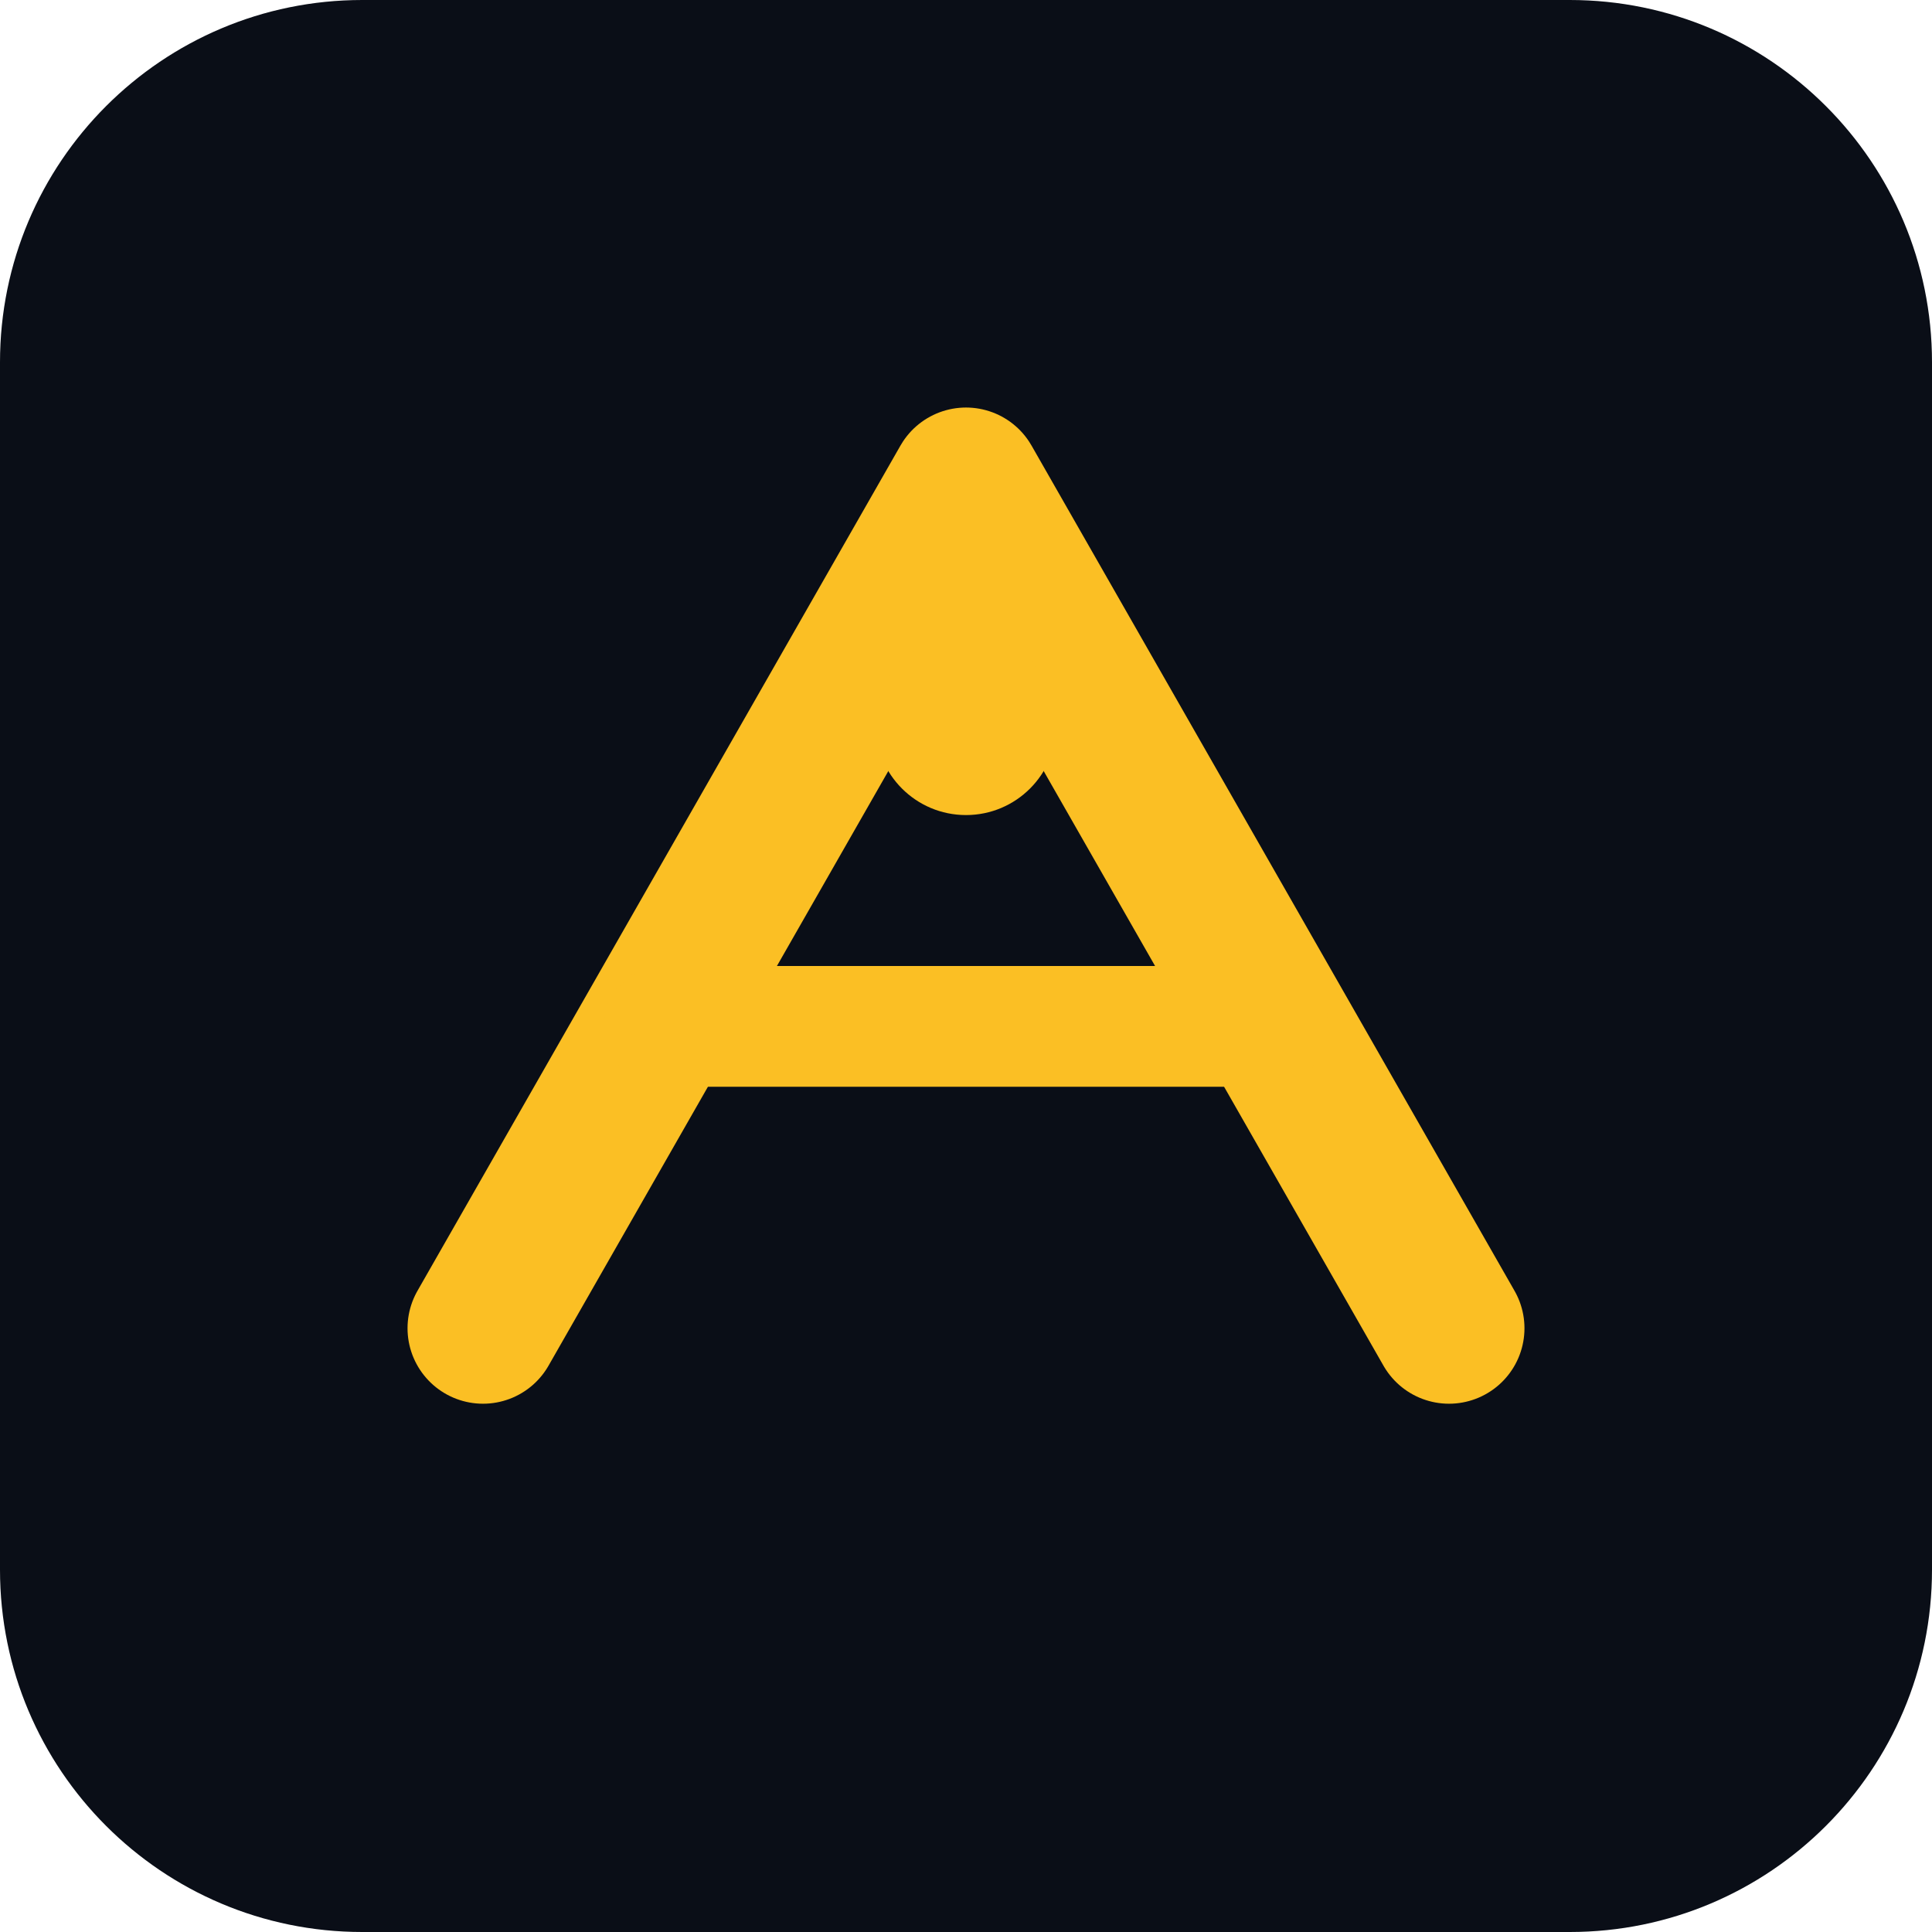
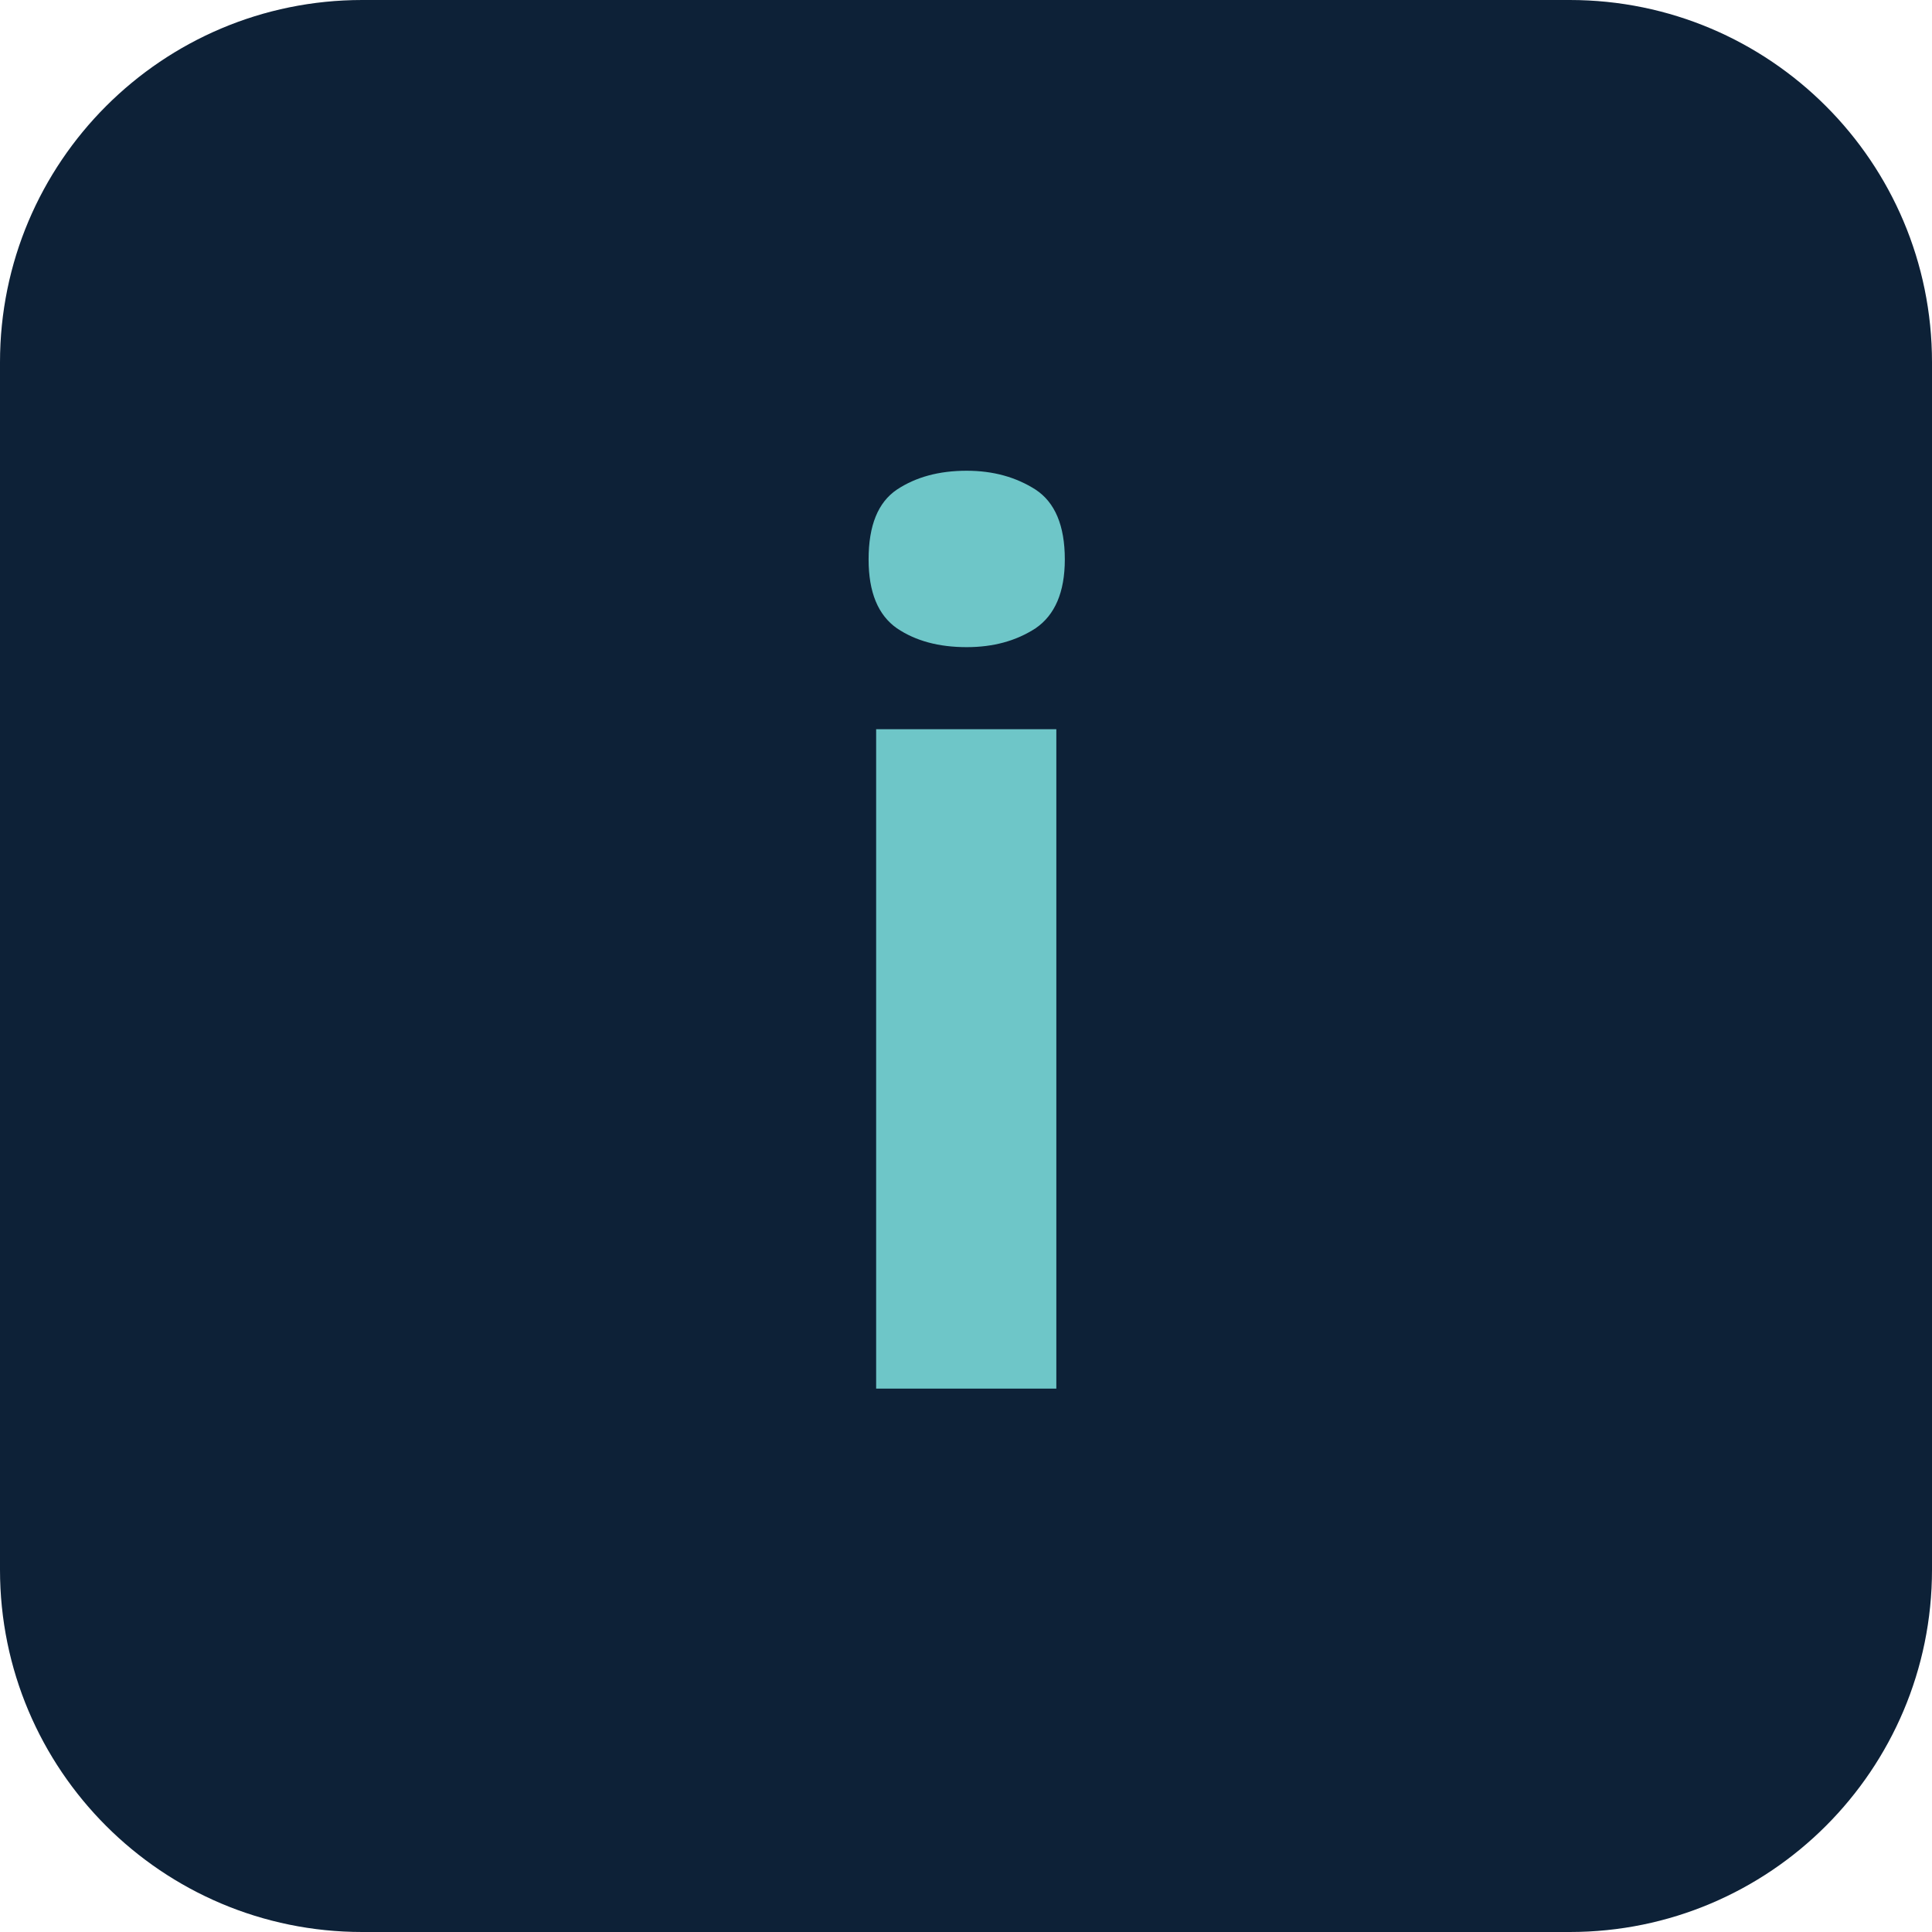
- <svg xmlns="http://www.w3.org/2000/svg" viewBox="0 0 32 32" fill="none">
-   <rect width="32" height="32" rx="6" fill="#0a0e17" />
-   <path d="M8 22 L16 8 L24 22" stroke="#fbbf24" stroke-width="2.5" stroke-linecap="round" stroke-linejoin="round" fill="none" />
-   <path d="M11 17 L21 17" stroke="#fbbf24" stroke-width="2" stroke-linecap="round" />
-   <circle cx="16" cy="12" r="1.5" fill="#fbbf24" />
+ <svg xmlns="http://www.w3.org/2000/svg" viewBox="0 0 32 32">
+   <rect width="32" height="32" rx="6" fill="#0d2137" />
+   <text x="16" y="23" text-anchor="middle" font-size="20" fill="#6ec6c8" font-family="system-ui" font-weight="bold">i</text>
</svg>
